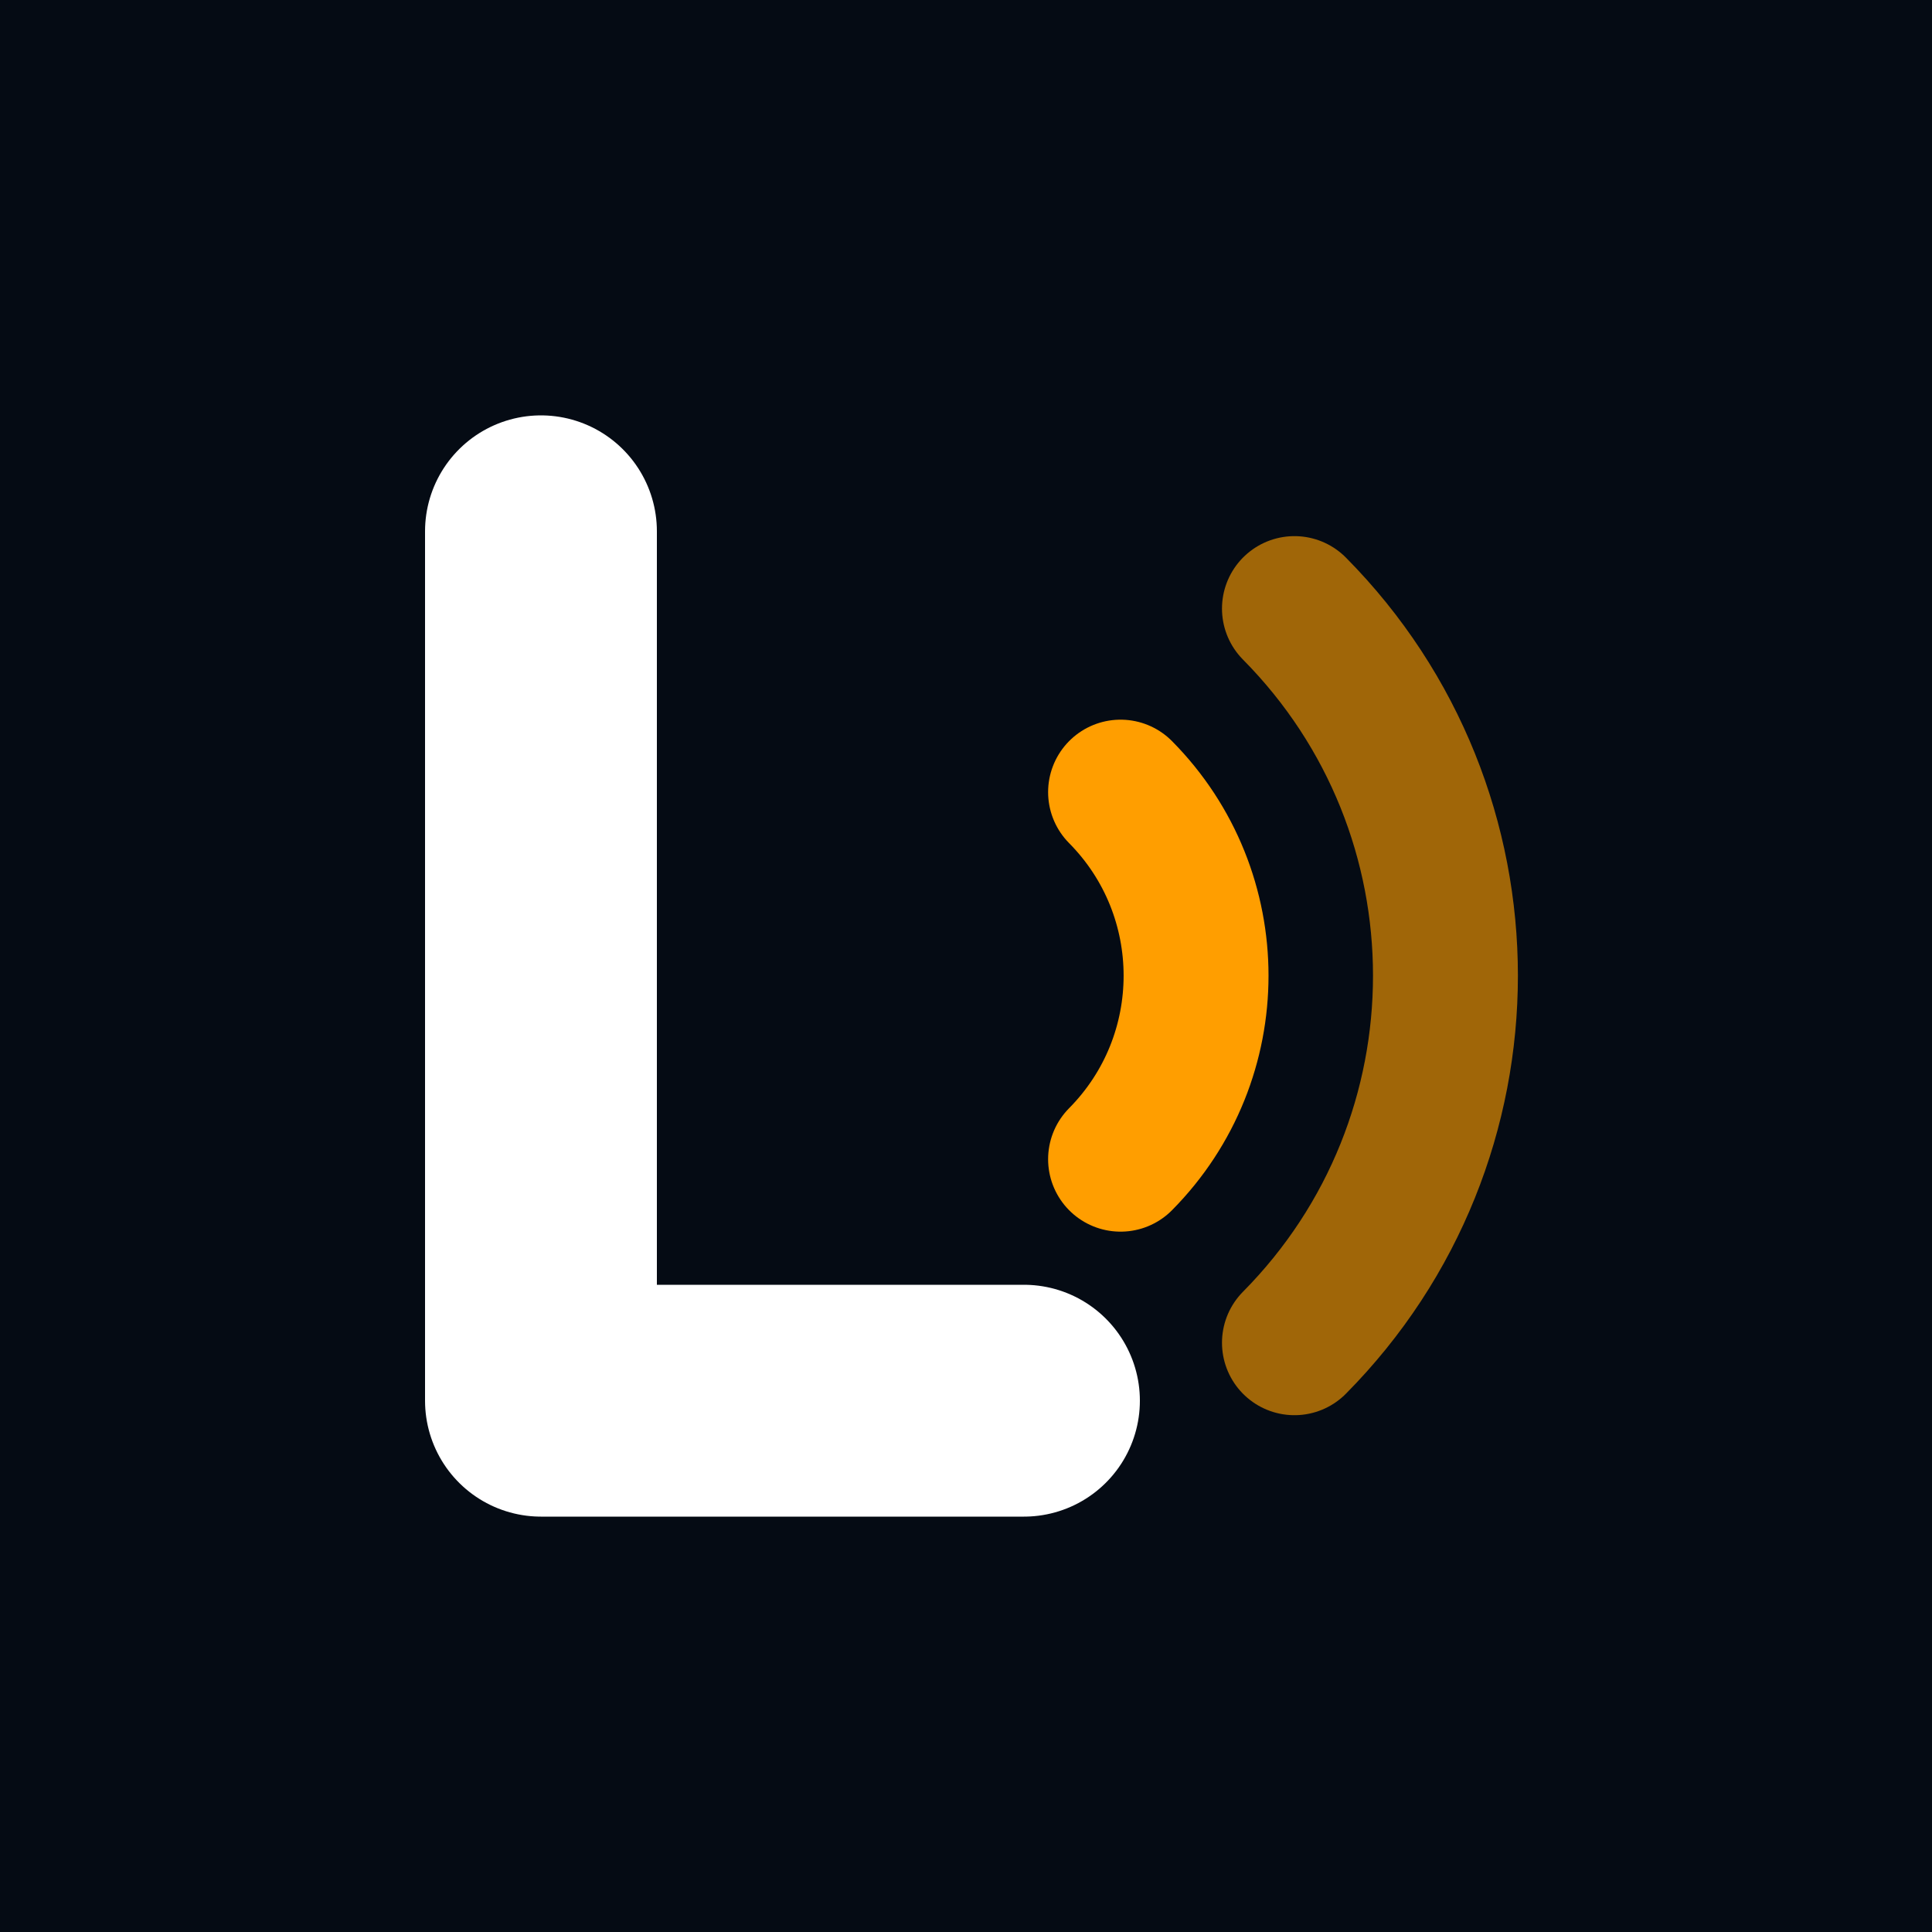
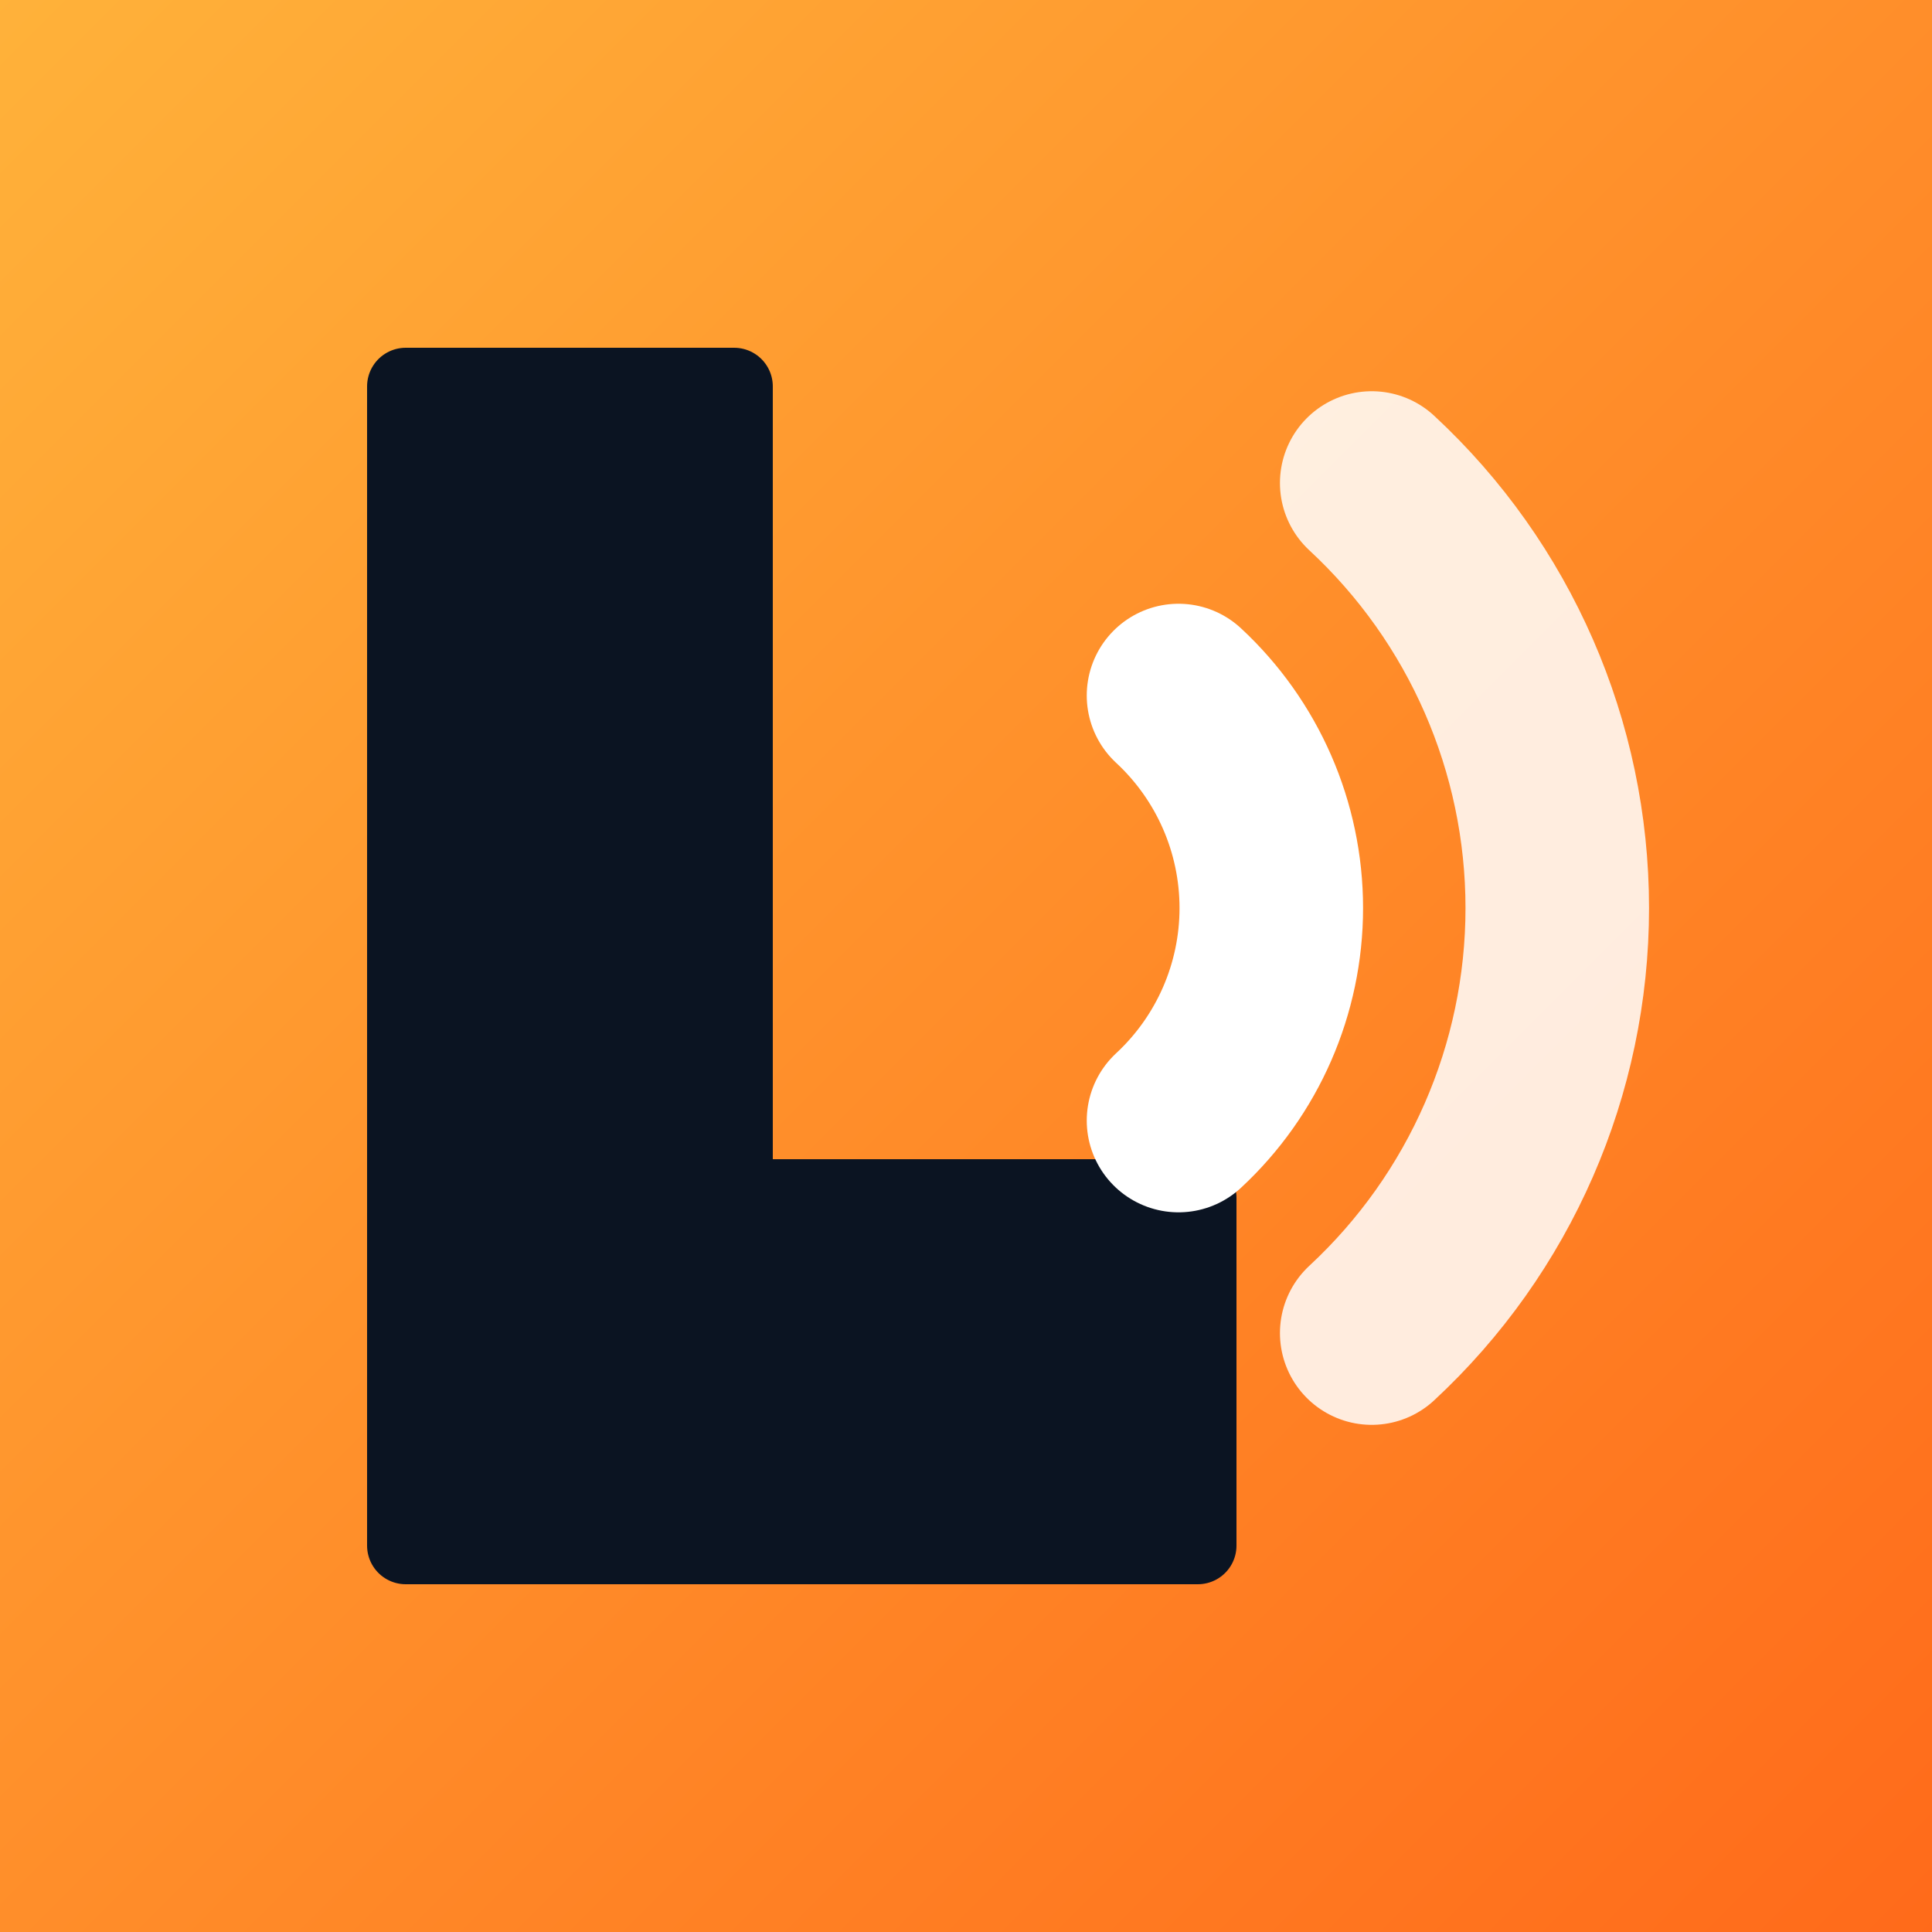
<svg xmlns="http://www.w3.org/2000/svg" viewBox="0 0 100 100" role="img" aria-label="LEXIS">
-   <rect width="100" height="100" fill="#050B14" />
-   <path d="M28 27.5v45h25" fill="none" stroke="#FFFFFF" stroke-width="12" stroke-linecap="round" stroke-linejoin="round" />
-   <path d="M58 41a13.5 13.5 0 0 1 0 19" fill="none" stroke="#FF9E00" stroke-width="7.5" stroke-linecap="round" />
-   <path d="M67 31.5a27 27 0 0 1 0 38" fill="none" stroke="#FF9E00" stroke-width="7.5" stroke-linecap="round" opacity="0.62" />
+   <defs>
+     <linearGradient id="lexis-tile" x1="0" y1="0" x2="1" y2="1">
+       <stop offset="0" stop-color="#FFB23A" />
+       <stop offset="1" stop-color="#FF6A1A" />
+     </linearGradient>
+   </defs>
+   <rect width="100" height="100" fill="url(#lexis-tile)" />
+   <path d="M21 20h17v42h24v18H21z" fill="#0B1422" stroke="#0B1422" stroke-width="4" stroke-linejoin="round" />
+   <path d="M61 36a15 15 0 0 1 0 22" fill="none" stroke="#FFFFFF" stroke-width="9.5" stroke-linecap="round" />
+   <path d="M71 25a30 30 0 0 1 0 44" fill="none" stroke="#FFFFFF" stroke-width="9.5" stroke-linecap="round" opacity="0.85" />
</svg>
